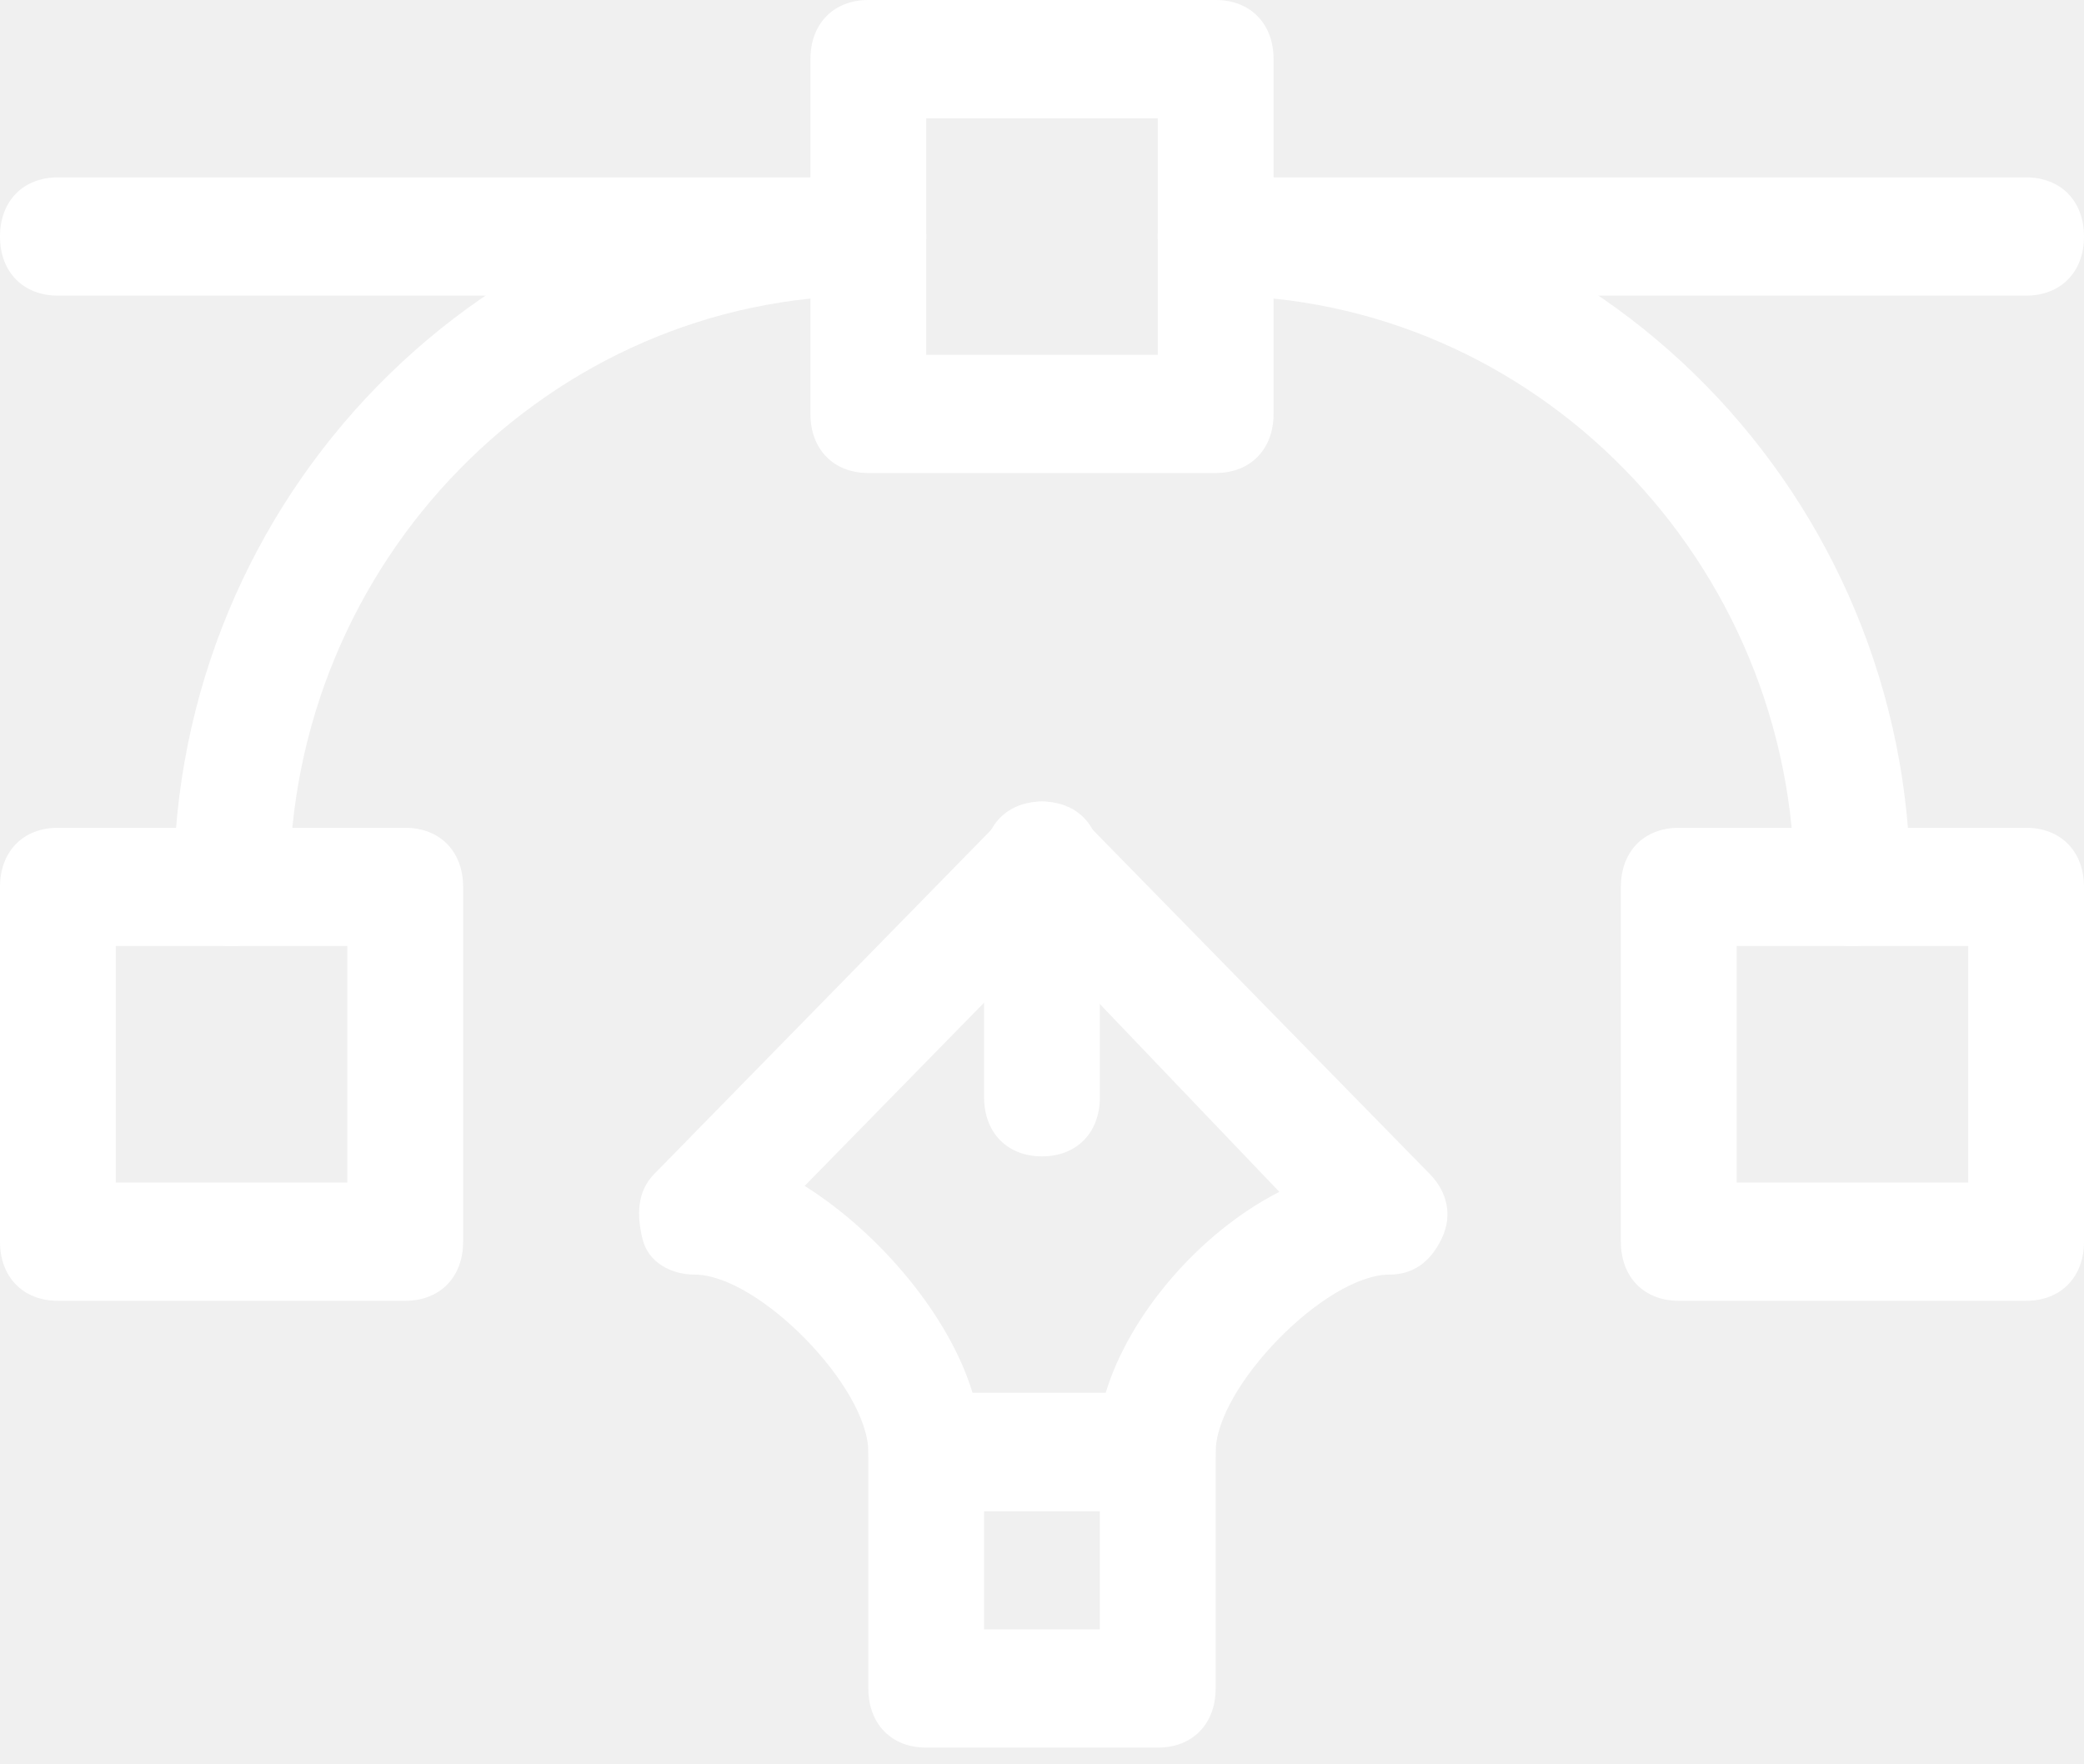
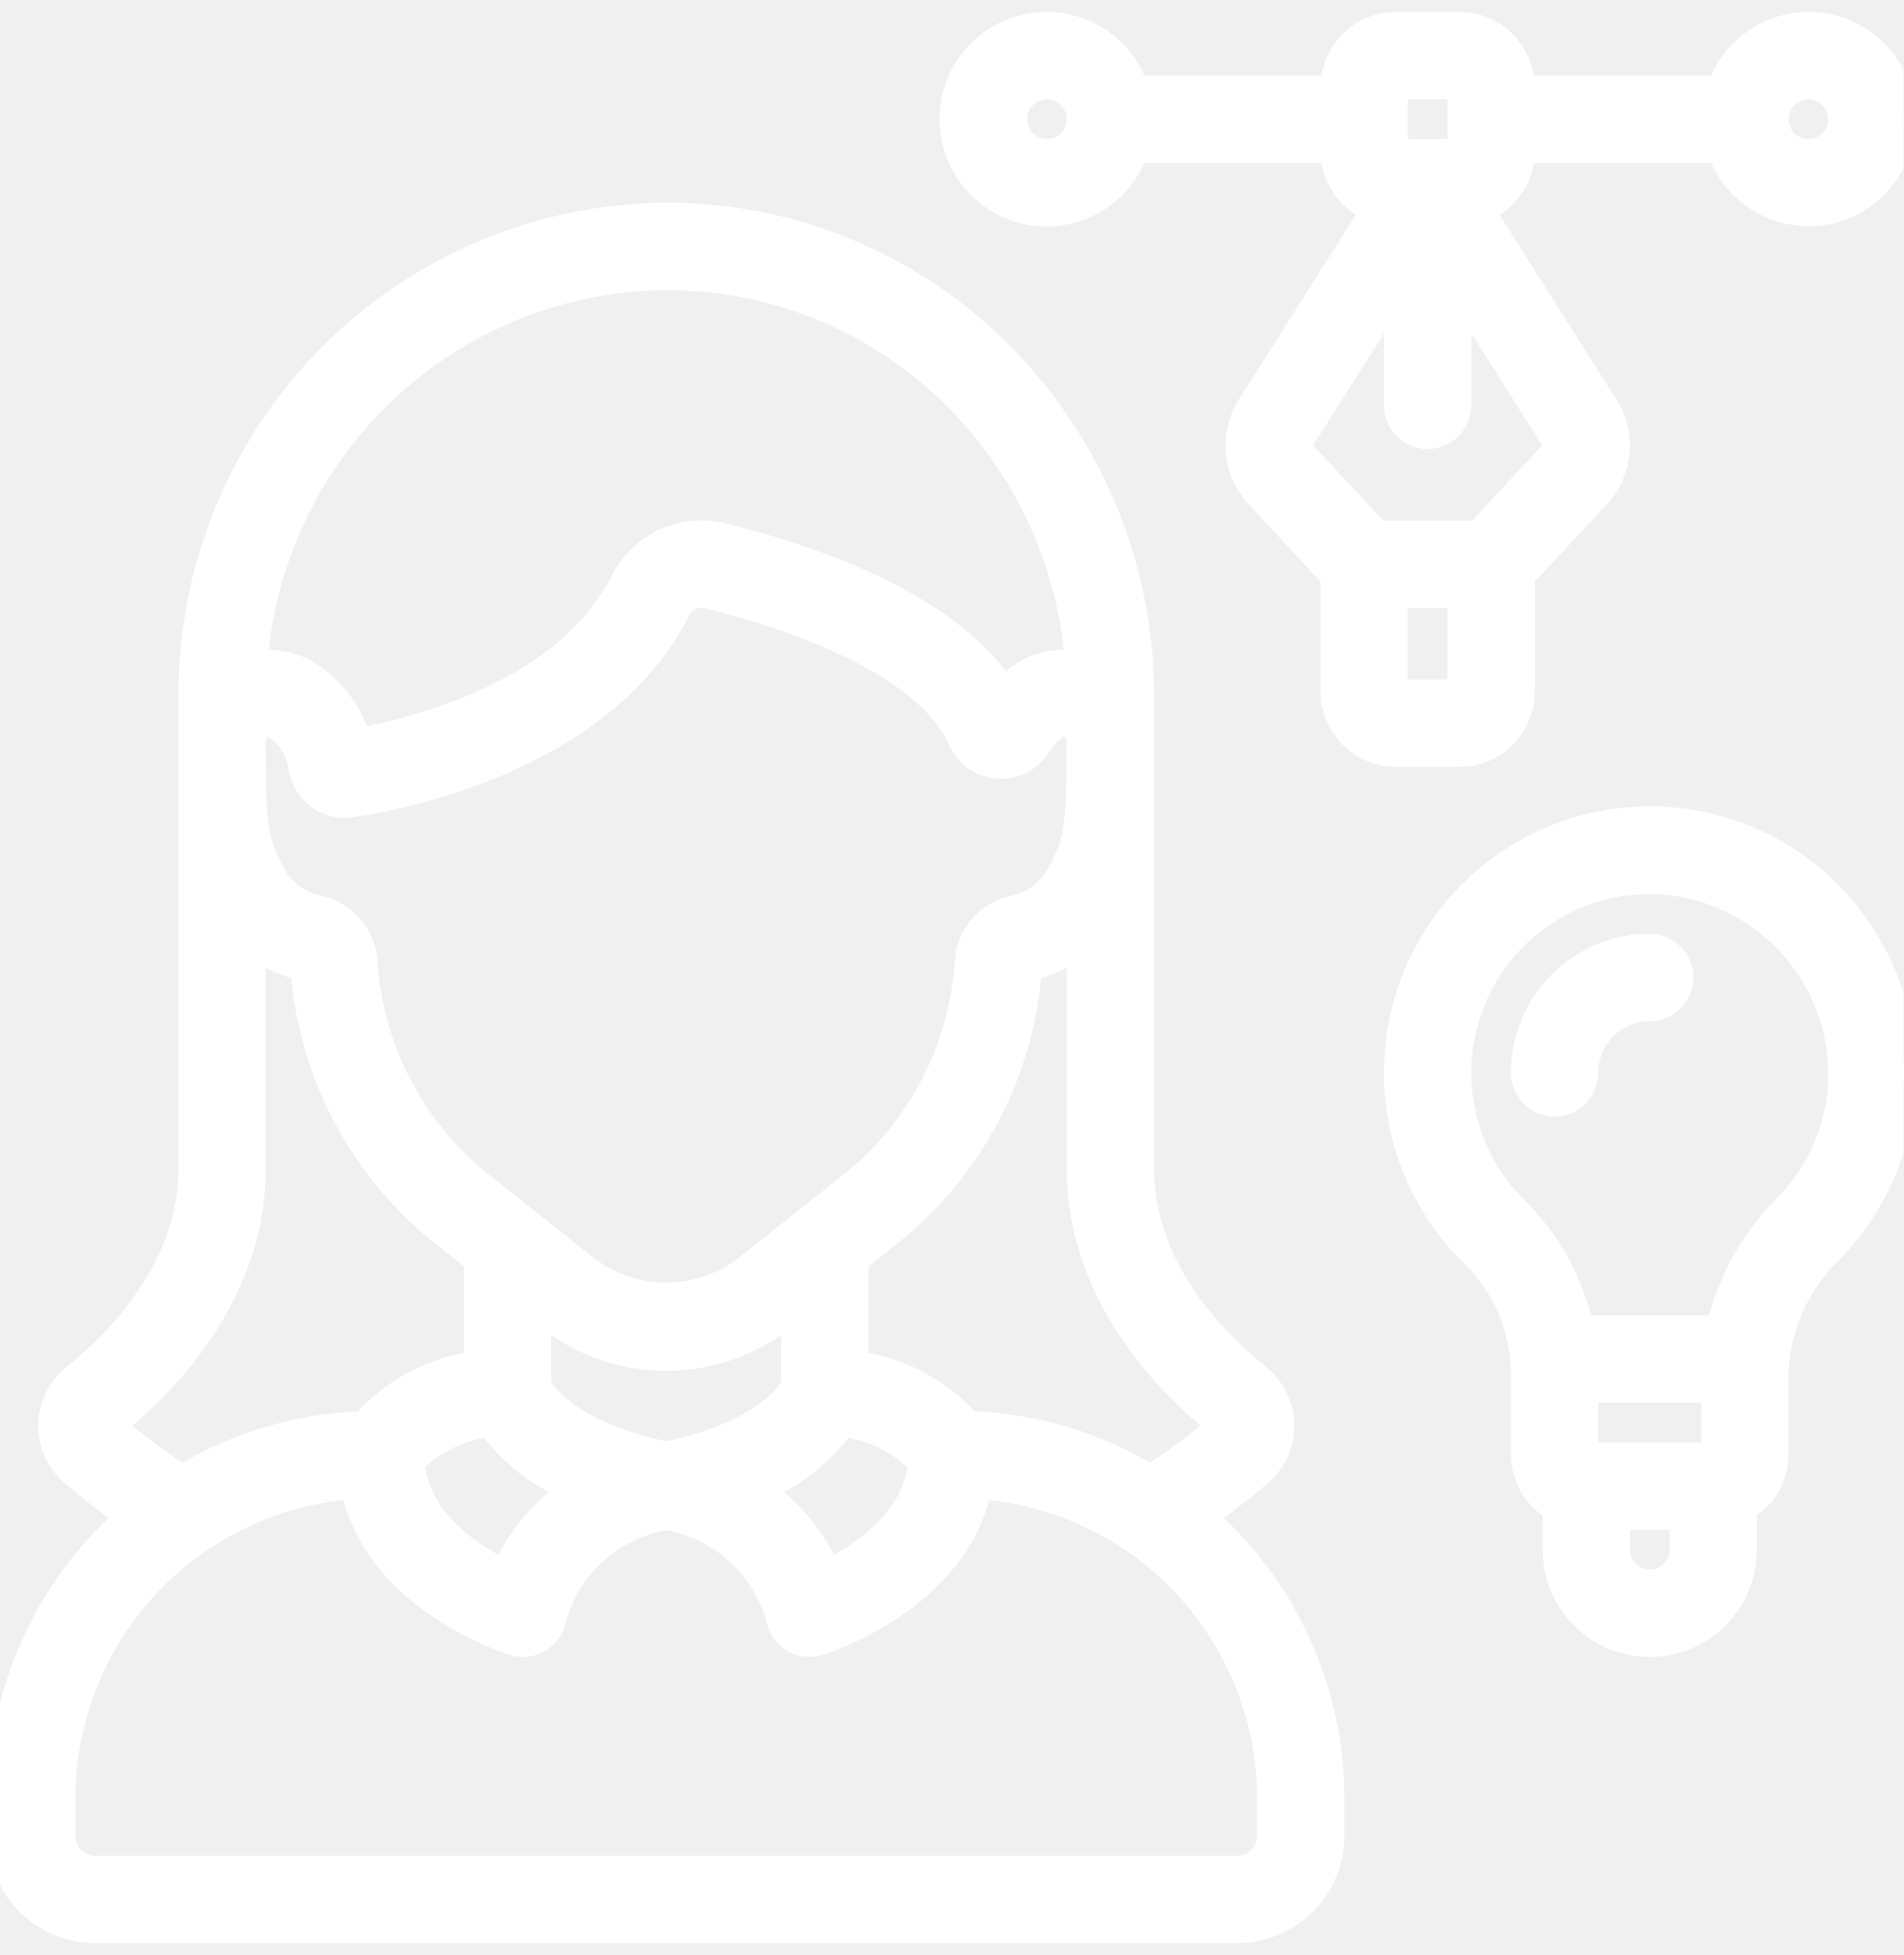
- <svg xmlns="http://www.w3.org/2000/svg" width="52" height="44" viewBox="0 0 52 44" fill="none">
-   <path d="M10.111 32.456H1.444C0.578 32.456 0 31.866 0 30.981V22.129C0 21.244 0.578 20.654 1.444 20.654H10.111C10.978 20.654 11.556 21.244 11.556 22.129V30.981C11.556 31.866 10.978 32.456 10.111 32.456ZM2.889 29.505H8.667V23.604H2.889V29.505Z" fill="white" />
-   <path d="M30.333 11.802H21.667C20.8 11.802 20.222 11.212 20.222 10.327V1.475C20.222 0.59 20.8 0 21.667 0H30.333C31.2 0 31.778 0.59 31.778 1.475V10.327C31.778 11.212 31.2 11.802 30.333 11.802ZM23.111 8.852H28.889V2.951H23.111V8.852Z" fill="white" />
-   <path d="M5.778 23.604C4.911 23.604 4.333 23.014 4.333 22.129C4.333 12.392 12.133 4.426 21.667 4.426C22.533 4.426 23.111 5.016 23.111 5.901C23.111 6.786 22.533 7.376 21.667 7.376C13.722 7.376 7.222 14.015 7.222 22.129C7.222 23.014 6.644 23.604 5.778 23.604Z" fill="white" />
-   <path d="M50.556 32.456H41.889C41.022 32.456 40.444 31.866 40.444 30.981V22.129C40.444 21.244 41.022 20.654 41.889 20.654H50.556C51.422 20.654 52 21.244 52 22.129V30.981C52 31.866 51.422 32.456 50.556 32.456ZM43.333 29.505H49.111V23.604H43.333V29.505Z" fill="white" />
-   <path d="M46.222 23.604C45.355 23.604 44.778 23.014 44.778 22.129C44.778 14.015 38.278 7.376 30.333 7.376C29.467 7.376 28.889 6.786 28.889 5.901C28.889 5.016 29.467 4.426 30.333 4.426C39.867 4.426 47.667 12.392 47.667 22.129C47.667 23.014 47.089 23.604 46.222 23.604Z" fill="white" />
-   <path d="M21.667 7.376H1.444C0.578 7.376 0 6.786 0 5.901C0 5.016 0.578 4.426 1.444 4.426H21.667C22.533 4.426 23.111 5.016 23.111 5.901C23.111 6.786 22.533 7.376 21.667 7.376Z" fill="white" />
-   <path d="M50.556 7.376H30.333C29.467 7.376 28.889 6.786 28.889 5.901C28.889 5.016 29.467 4.426 30.333 4.426H50.556C51.422 4.426 52 5.016 52 5.901C52 6.786 51.422 7.376 50.556 7.376Z" fill="white" />
-   <path d="M28.889 37.703H23.111C22.244 37.703 21.667 37.113 21.667 36.228C21.667 34.605 18.922 31.802 17.333 31.802C16.756 31.802 16.178 31.507 16.033 30.917C15.889 30.327 15.889 29.737 16.322 29.294L24.989 20.443C25.567 19.852 26.433 19.852 27.011 20.443L35.678 29.294C36.111 29.737 36.255 30.327 35.967 30.917C35.678 31.507 35.244 31.802 34.667 31.802C33.078 31.802 30.333 34.605 30.333 36.228C30.333 37.113 29.756 37.703 28.889 37.703ZM24.267 34.753H27.589C28.167 32.835 29.9 30.77 31.922 29.737L26 23.541L20.078 29.589C21.956 30.77 23.689 32.835 24.267 34.753Z" fill="white" />
-   <path d="M28.889 43.604H23.111C22.244 43.604 21.667 43.014 21.667 42.129V36.228C21.667 35.343 22.244 34.753 23.111 34.753H28.889C29.756 34.753 30.333 35.343 30.333 36.228V42.129C30.333 43.014 29.756 43.604 28.889 43.604ZM24.555 40.654H27.444V37.703H24.555V40.654Z" fill="white" />
-   <path d="M26 28.852C25.133 28.852 24.555 28.262 24.555 27.376V21.475C24.555 20.59 25.133 20 26 20C26.867 20 27.444 20.59 27.444 21.475V27.376C27.444 28.262 26.867 28.852 26 28.852Z" fill="white" />
+ <svg xmlns="http://www.w3.org/2000/svg" width="260" height="267" viewBox="0 0 260 267" fill="none">
+   <g clip-path="url(#clip0_8_49)">
+     <path d="M13 263.744H169C172.448 263.744 175.754 262.372 178.192 259.929C180.63 257.487 182 254.174 182 250.72V245.627C181.997 238.339 180.439 231.137 177.433 224.501C174.426 217.865 170.04 211.949 164.567 207.149C167.496 205.112 170.2 202.972 172.194 201.244C173.15 200.409 173.911 199.374 174.422 198.212C174.934 197.049 175.184 195.788 175.154 194.518C175.124 193.247 174.816 191.999 174.25 190.862C173.684 189.725 172.876 188.726 171.882 187.938C165.967 183.184 156 173.177 156 159.549V95.165C156.052 77.723 149.213 60.97 136.977 48.564C130.976 42.452 123.819 37.601 115.925 34.294C108.03 30.987 99.557 29.291 91 29.305C73.668 29.42 57.09 36.419 44.904 48.766C32.718 61.114 25.919 77.801 26 95.165V159.549C26 173.177 16.033 183.184 10.175 187.899C9.167 188.683 8.346 189.682 7.77 190.822C7.195 191.963 6.879 193.218 6.846 194.496C6.813 195.774 7.063 197.043 7.579 198.212C8.094 199.381 8.863 200.421 9.828 201.257C12.262 203.349 14.8 205.315 17.433 207.149C11.96 211.949 7.574 217.865 4.567 224.501C1.561 231.137 0.004 238.339 0 245.627V250.72C0 254.174 1.37 257.487 3.808 259.929C6.246 262.372 9.552 263.744 13 263.744ZM166.521 194.676C163.562 197.238 160.414 199.573 157.105 201.661C149.635 197.14 141.128 194.622 132.405 194.35C128.406 189.868 122.945 186.96 117 186.145V172.161L122.122 168.097C127.476 163.707 131.882 158.271 135.072 152.12C138.262 145.969 140.169 139.232 140.677 132.319C143.075 131.735 145.336 130.688 147.333 129.237V159.549C147.333 176.81 159.324 188.993 166.521 194.676ZM91 198.513C77.623 195.631 74.256 190.334 73.667 189.188V179.051L74.802 179.949C79.409 183.605 85.114 185.595 90.991 185.595C96.869 185.595 102.574 183.605 107.181 179.949L108.333 179.042V189.131C107.627 190.512 104.139 195.683 91 198.513ZM35.728 99.267C36.005 99.106 36.318 99.019 36.638 99.016C36.955 99.017 37.265 99.106 37.535 99.272C38.495 99.9 39.307 100.731 39.914 101.705C40.521 102.68 40.909 103.776 41.05 104.916C41.311 106.519 42.197 107.954 43.511 108.905C44.826 109.856 46.464 110.247 48.065 109.991C56.017 108.788 82.732 103.283 92.811 83.074C93.199 82.418 93.79 81.909 94.495 81.623C95.199 81.338 95.978 81.292 96.711 81.494C105.378 83.621 126.083 89.777 131.075 101.03C131.539 102.077 132.284 102.974 133.226 103.623C134.168 104.272 135.271 104.648 136.413 104.707C137.541 104.773 138.665 104.524 139.66 103.987C140.654 103.45 141.481 102.648 142.047 101.668C142.611 100.672 143.427 99.843 144.413 99.263C144.685 99.097 144.997 99.009 145.316 99.009C145.635 99.009 145.948 99.097 146.22 99.263C146.552 99.456 146.826 99.734 147.012 100.07C147.199 100.405 147.292 100.785 147.281 101.169C147.281 112.062 147.281 114.992 144.135 120.107C143.468 121.104 142.607 121.958 141.604 122.617C140.602 123.276 139.478 123.728 138.298 123.944C136.589 124.337 135.053 125.276 133.921 126.618C132.79 127.961 132.124 129.636 132.024 131.39C131.653 137.156 130.105 142.784 127.475 147.927C124.846 153.069 121.19 157.616 116.736 161.285L101.794 173.151C98.688 175.517 94.894 176.798 90.991 176.798C87.089 176.798 83.295 175.517 80.188 173.151L65.251 161.285C60.792 157.619 57.132 153.075 54.496 147.934C51.86 142.794 50.306 137.166 49.929 131.399C49.832 129.641 49.166 127.964 48.032 126.62C46.898 125.275 45.358 124.338 43.645 123.949C42.467 123.733 41.344 123.282 40.343 122.624C39.342 121.965 38.483 121.112 37.817 120.115C34.667 114.997 34.667 112.066 34.667 101.173C34.656 100.789 34.749 100.41 34.936 100.074C35.122 99.739 35.396 99.46 35.728 99.267ZM66.863 194.641C69.705 198.57 73.591 201.622 78.078 203.45C73.999 206.195 70.791 210.056 68.835 214.572C64.203 212.306 57.009 207.565 56.381 199.738C59.194 196.892 62.892 195.094 66.863 194.641ZM115.137 194.641C119.106 195.098 122.802 196.894 125.619 199.733C124.986 207.509 117.789 212.276 113.156 214.555C111.2 210.046 107.995 206.192 103.922 203.45C108.409 201.622 112.295 198.57 115.137 194.641ZM91 37.988C98.409 37.977 105.747 39.447 112.583 42.31C119.419 45.173 125.617 49.373 130.815 54.663C140.316 64.319 146.091 77.038 147.112 90.559C144.69 90.108 142.186 90.544 140.058 91.787C138.985 92.418 137.993 93.179 137.107 94.053C129.133 82.106 110.067 75.845 98.8 73.08C96.154 72.406 93.359 72.647 90.867 73.761C88.374 74.876 86.329 76.8 85.063 79.223C77.601 94.188 57.763 99.428 49.023 101.039C47.912 97.168 45.379 93.862 41.934 91.787C39.811 90.554 37.319 90.118 34.905 90.559C35.96 76.34 42.315 63.04 52.708 53.301C63.1 43.561 76.77 38.095 91 37.988ZM15.535 194.715C22.676 188.993 34.667 176.81 34.667 159.549V129.25C36.659 130.696 38.914 131.739 41.305 132.319C41.815 139.232 43.723 145.969 46.914 152.12C50.105 158.27 54.511 163.707 59.865 168.097L65 172.169V186.145C59.055 186.964 53.596 189.878 49.599 194.363C40.876 194.635 32.37 197.153 24.899 201.674C21.607 199.594 18.477 197.268 15.535 194.715ZM8.667 245.627C8.689 234.859 12.77 224.497 20.094 216.616C27.417 208.734 37.442 203.915 48.161 203.124C51.246 218.428 69.333 224.219 70.174 224.48C70.587 224.605 71.016 224.669 71.448 224.671C72.415 224.671 73.355 224.348 74.118 223.751C74.88 223.155 75.422 222.32 75.656 221.38C76.567 217.796 78.505 214.558 81.232 212.065C83.959 209.573 87.355 207.934 91 207.353C94.641 207.943 98.032 209.584 100.757 212.076C103.481 214.567 105.422 217.801 106.34 221.38C106.574 222.32 107.116 223.155 107.878 223.751C108.641 224.348 109.58 224.671 110.548 224.671C110.979 224.669 111.409 224.605 111.822 224.48C112.662 224.219 130.75 218.428 133.835 203.12C144.557 203.906 154.586 208.724 161.911 216.607C169.236 224.49 173.316 234.856 173.333 245.627V250.72C173.333 251.871 172.877 252.975 172.064 253.789C171.251 254.604 170.149 255.061 169 255.061H13C11.851 255.061 10.748 254.604 9.936 253.789C9.123 252.975 8.667 251.871 8.667 250.72V245.627Z" fill="white" />
+     <path fill-rule="evenodd" clip-rule="evenodd" d="M90.997 27.677C99.77 27.663 108.458 29.401 116.552 32.792C124.645 36.182 131.982 41.155 138.134 47.421C150.671 60.133 157.678 77.299 157.625 95.17V159.549C157.625 172.383 167.05 181.966 172.895 186.665C174.074 187.602 175.033 188.787 175.704 190.136C176.376 191.487 176.743 192.97 176.779 194.479C176.814 195.989 176.517 197.487 175.909 198.868C175.301 200.25 174.397 201.48 173.261 202.472L173.257 202.475C171.606 203.907 169.485 205.609 167.153 207.306C172.097 211.995 176.093 217.605 178.913 223.828C182.015 230.675 183.621 238.107 183.625 245.626V250.72C183.625 254.606 182.084 258.332 179.341 261.08C176.599 263.828 172.879 265.372 169 265.372H13C9.121 265.372 5.401 263.828 2.659 261.08C-0.084 258.332 -1.625 254.606 -1.625 250.72V245.627C-1.621 238.108 -0.015 230.675 3.087 223.828C5.907 217.604 9.903 211.994 14.848 207.305C12.759 205.783 10.731 204.178 8.77 202.493L8.766 202.489C7.618 201.496 6.705 200.26 6.092 198.87C5.479 197.481 5.182 195.972 5.221 194.453C5.261 192.935 5.636 191.444 6.32 190.088C7.002 188.736 7.974 187.553 9.166 186.622C14.955 181.961 24.375 172.38 24.375 159.549V95.168C24.293 77.374 31.261 60.275 43.749 47.622C56.238 34.968 73.227 27.794 90.989 27.677L90.997 27.677ZM91.007 30.933C74.107 31.046 57.942 37.871 46.06 49.911C34.176 61.952 27.546 78.224 27.625 95.157L27.625 95.165L27.625 159.549C27.625 173.967 17.121 184.396 11.192 189.168L11.172 189.184C10.354 189.821 9.688 190.631 9.221 191.557C8.753 192.483 8.497 193.501 8.47 194.538C8.443 195.575 8.646 196.605 9.065 197.554C9.483 198.502 10.106 199.346 10.888 200.023C13.28 202.078 15.774 204.01 18.36 205.812L20.068 207.001L18.503 208.374C13.204 213.021 8.958 218.749 6.047 225.174C3.136 231.598 1.629 238.572 1.625 245.627V245.627V250.72C1.625 253.742 2.823 256.641 4.957 258.778C7.09 260.915 9.983 262.116 13 262.116H169C172.017 262.116 174.91 260.915 177.043 258.778C179.177 256.641 180.375 253.742 180.375 250.72V245.628C180.372 238.572 178.864 231.598 175.953 225.174C173.042 218.749 168.795 213.021 163.497 208.374L161.93 207L163.641 205.811C166.52 203.809 169.178 201.705 171.129 200.014C171.904 199.337 172.521 198.497 172.935 197.555C173.351 196.611 173.554 195.587 173.529 194.556C173.505 193.525 173.255 192.511 172.796 191.588C172.336 190.665 171.68 189.854 170.873 189.214L170.865 189.208C164.88 184.397 154.375 173.967 154.375 159.549V95.165L154.375 95.16C154.426 78.149 147.755 61.808 135.821 49.708L135.818 49.705C129.969 43.748 122.993 39.019 115.298 35.796C107.604 32.573 99.346 30.92 91.007 30.933ZM111.956 43.812C105.321 41.033 98.199 39.606 91.007 39.616C77.187 39.721 63.911 45.03 53.818 54.489C44.191 63.511 38.131 75.678 36.701 88.763C38.812 88.754 40.901 89.305 42.749 90.379L42.771 90.392C46.14 92.421 48.718 95.517 50.111 99.17C54.434 98.29 60.699 96.634 66.815 93.673C73.634 90.372 80.103 85.528 83.61 78.495L83.624 78.468C85.059 75.72 87.378 73.539 90.204 72.275C93.029 71.011 96.195 70.739 99.193 71.5C104.884 72.897 112.579 75.185 119.884 78.652C126.574 81.828 133.09 86.064 137.381 91.648C137.97 91.186 138.589 90.763 139.235 90.383L139.239 90.381C141.093 89.298 143.193 88.744 145.313 88.758C143.942 76.342 138.437 64.728 129.658 55.806C124.612 50.67 118.593 46.592 111.956 43.812ZM90.998 36.36C98.623 36.349 106.174 37.861 113.21 40.808C120.245 43.754 126.623 48.076 131.972 53.52C141.744 63.45 147.683 76.531 148.733 90.436L148.892 92.545L146.816 92.159C144.776 91.78 142.669 92.147 140.876 93.194C139.92 93.756 139.037 94.435 138.246 95.214L136.847 96.594L135.756 94.958C132.009 89.344 125.559 84.949 118.493 81.595C111.457 78.255 103.989 76.03 98.413 74.661L98.4 74.658C96.109 74.075 93.688 74.282 91.529 75.248C89.375 76.211 87.607 77.873 86.51 79.965C82.553 87.889 75.377 93.144 68.23 96.605C61.064 100.074 53.764 101.821 49.317 102.64L47.868 102.907L47.461 101.489C46.465 98.017 44.195 95.053 41.108 93.189C39.321 92.155 37.226 91.79 35.196 92.16L33.129 92.537L33.285 90.438C34.37 75.812 40.907 62.13 51.598 52.112C62.288 42.093 76.35 36.47 90.988 36.36L90.998 36.36ZM96.282 83.064C95.892 82.957 95.478 82.981 95.104 83.133C94.745 83.278 94.441 83.534 94.235 83.862C88.956 94.399 79.401 101.019 70.311 105.143C61.195 109.279 52.371 110.986 48.314 111.6C46.29 111.921 44.222 111.427 42.56 110.225C40.897 109.021 39.777 107.207 39.446 105.179L39.441 105.147L39.437 105.116C39.325 104.211 39.017 103.341 38.535 102.567C38.06 101.803 37.426 101.151 36.677 100.655C36.666 100.649 36.653 100.646 36.641 100.644C36.608 100.647 36.576 100.657 36.547 100.674L36.542 100.677C36.463 100.722 36.399 100.788 36.355 100.867C36.31 100.947 36.288 101.036 36.291 101.127L36.292 101.15V101.173C36.292 106.672 36.296 109.987 36.669 112.577C37.025 115.047 37.717 116.846 39.184 119.234C39.727 120.04 40.424 120.729 41.235 121.263C42.055 121.802 42.974 122.171 43.938 122.347L43.971 122.353L44.005 122.361C46.062 122.828 47.912 123.954 49.273 125.569C50.633 127.181 51.433 129.193 51.551 131.3C51.914 136.842 53.408 142.25 55.941 147.19C58.473 152.129 61.989 156.495 66.271 160.018L81.185 171.864C84.006 174.009 87.45 175.17 90.991 175.17C94.533 175.17 97.977 174.009 100.798 171.864L115.715 160.019C119.993 156.492 123.503 152.124 126.029 147.184C128.557 142.242 130.045 136.832 130.402 131.29C130.523 129.186 131.322 127.179 132.68 125.568C134.038 123.956 135.882 122.829 137.935 122.358L137.97 122.35L138.005 122.343C138.971 122.166 139.892 121.796 140.713 121.256C141.526 120.722 142.224 120.031 142.769 119.225C144.233 116.84 144.924 115.042 145.28 112.573C145.652 109.983 145.656 106.668 145.656 101.169V101.146L145.657 101.123C145.66 101.032 145.638 100.942 145.593 100.863C145.549 100.784 145.485 100.718 145.406 100.673L145.372 100.653C145.355 100.643 145.336 100.637 145.316 100.637C145.296 100.637 145.277 100.642 145.26 100.653L145.235 100.668C144.495 101.102 143.883 101.724 143.46 102.471L143.453 102.484C142.736 103.725 141.689 104.741 140.43 105.42C139.172 106.099 137.75 106.415 136.324 106.333C134.884 106.257 133.494 105.783 132.306 104.965C131.116 104.146 130.176 103.013 129.59 101.692C127.352 96.647 121.423 92.506 114.585 89.316C107.84 86.168 100.613 84.127 96.325 83.075L96.282 83.064ZM97.118 79.917C96.048 79.629 94.913 79.698 93.885 80.114C92.85 80.533 91.982 81.282 91.413 82.245L91.383 82.294L91.358 82.346C86.551 91.984 77.728 98.203 68.97 102.177C60.225 106.144 51.721 107.792 47.823 108.381L47.81 108.383C46.633 108.571 45.429 108.284 44.463 107.585C43.504 106.891 42.856 105.848 42.658 104.68C42.484 103.318 42.019 102.009 41.293 100.844C40.561 99.668 39.582 98.666 38.424 97.909L38.404 97.896L38.385 97.884C37.862 97.563 37.261 97.391 36.647 97.388L36.621 97.388C36.02 97.394 35.431 97.557 34.912 97.86C34.328 98.199 33.846 98.69 33.517 99.281C33.191 99.865 33.027 100.525 33.042 101.193V101.329C33.042 106.637 33.042 110.192 33.452 113.042C33.883 116.031 34.761 118.252 36.434 120.97L36.45 120.996L36.467 121.021C37.254 122.199 38.269 123.207 39.452 123.985C40.624 124.756 41.938 125.286 43.316 125.543C44.673 125.858 45.892 126.604 46.791 127.67C47.697 128.744 48.229 130.085 48.306 131.489L48.307 131.505C48.699 137.494 50.313 143.339 53.05 148.678C55.788 154.017 59.589 158.736 64.221 162.544L79.179 174.426L79.205 174.447C82.594 177.028 86.734 178.426 90.991 178.426C95.249 178.426 99.389 177.028 102.778 174.447L117.745 162.561L117.768 162.543C122.394 158.732 126.19 154.01 128.921 148.669C131.653 143.328 133.26 137.483 133.645 131.495L133.646 131.483C133.726 130.081 134.258 128.742 135.163 127.669C136.06 126.604 137.276 125.857 138.63 125.539C140.009 125.28 141.323 124.75 142.496 123.978C143.68 123.2 144.696 122.192 145.485 121.013L145.502 120.987L145.519 120.961C147.189 118.245 148.067 116.025 148.496 113.037C148.906 110.188 148.906 106.632 148.906 101.325V101.189C148.921 100.521 148.757 99.86 148.431 99.276C148.105 98.69 147.628 98.202 147.05 97.863C146.526 97.548 145.927 97.381 145.316 97.381C144.704 97.381 144.103 97.548 143.579 97.865C142.354 98.588 141.34 99.62 140.637 100.858C140.222 101.574 139.617 102.161 138.889 102.554C138.159 102.947 137.335 103.13 136.507 103.082L136.498 103.082C135.656 103.037 134.842 102.761 134.147 102.282C133.452 101.803 132.902 101.141 132.559 100.369C129.805 94.16 122.885 89.596 115.957 86.364C108.946 83.093 101.499 80.993 97.118 79.917ZM148.958 126.045V159.549C148.958 176.038 160.438 187.799 167.527 193.397L169.073 194.618L167.584 195.907C164.563 198.523 161.349 200.907 157.971 203.039L157.123 203.574L156.265 203.054C149.033 198.678 140.799 196.24 132.354 195.977L131.658 195.955L131.194 195.435C127.452 191.242 122.342 188.52 116.78 187.758L115.375 187.565V171.373L121.103 166.829C126.282 162.58 130.544 157.32 133.63 151.369C136.718 145.414 138.565 138.892 139.057 132.2L139.144 131.017L140.293 130.737C142.486 130.203 144.553 129.246 146.379 127.919L148.958 126.045ZM33.042 126.059L35.62 127.931C37.441 129.254 39.502 130.207 41.688 130.737L42.839 131.016L42.926 132.199C43.419 138.892 45.267 145.414 48.356 151.369C51.443 157.32 55.705 162.58 60.884 166.829L66.625 171.382V187.564L65.222 187.757C59.659 188.524 54.551 191.25 50.812 195.447L50.347 195.968L49.65 195.99C41.206 196.253 32.971 198.691 25.74 203.067L24.881 203.587L24.032 203.051C20.671 200.927 17.475 198.552 14.471 195.945L12.995 194.665L14.52 193.443C21.562 187.801 33.042 176.038 33.042 159.549V126.059ZM142.201 133.589C141.558 140.318 139.629 146.865 136.514 152.871C133.222 159.217 128.676 164.827 123.151 169.357L123.131 169.374L118.625 172.948V184.762C124.176 185.826 129.26 188.618 133.144 192.749C141.567 193.122 149.775 195.525 157.072 199.75C159.465 198.196 161.77 196.509 163.974 194.696C156.582 188.464 145.708 176.369 145.708 159.549V132.152C144.587 132.737 143.413 133.218 142.201 133.589ZM36.292 132.163V159.549C36.292 176.374 25.41 188.471 18.071 194.729C20.262 196.534 22.553 198.215 24.933 199.763C32.23 195.538 40.437 193.135 48.86 192.762C52.741 188.627 57.823 185.831 63.375 184.763V172.957L58.836 169.357C53.311 164.827 48.764 159.217 45.472 152.87C42.357 146.865 40.426 140.319 39.782 133.59C38.576 133.222 37.408 132.744 36.292 132.163ZM72.042 175.689L75.809 178.672C80.129 182.1 85.48 183.967 90.991 183.967C96.502 183.967 101.852 182.101 106.172 178.673L106.177 178.669L109.958 175.692V189.524L109.779 189.874C108.803 191.782 104.846 197.196 91.342 200.105L91 200.179L90.658 200.105C76.902 197.141 73.076 191.593 72.222 189.934L72.042 189.583V175.689ZM106.708 182.323C102.098 185.506 96.619 187.223 90.991 187.223C85.371 187.223 79.898 185.51 75.292 182.335V188.754C76.105 190.041 79.565 194.314 91 196.847C102.383 194.326 105.856 190.075 106.708 188.703V182.323ZM114.378 192.915L115.322 193.023C119.658 193.523 123.695 195.485 126.772 198.586L127.299 199.118L127.239 199.866C126.882 204.255 124.671 207.732 122.033 210.36C119.404 212.98 116.275 214.834 113.873 216.016L112.345 216.768L111.666 215.204C109.833 210.98 106.831 207.37 103.016 204.801L100.48 203.094L103.31 201.941C107.516 200.229 111.157 197.368 113.821 193.686L114.378 192.915ZM67.622 192.916L68.179 193.686C70.843 197.368 74.484 200.229 78.69 201.941L81.52 203.094L78.984 204.801C75.163 207.373 72.158 210.989 70.326 215.22L69.649 216.783L68.122 216.035C65.719 214.86 62.59 213.015 59.961 210.395C57.322 207.766 55.115 204.282 54.761 199.868L54.701 199.123L55.226 198.592C58.3 195.483 62.34 193.519 66.679 193.023L67.622 192.916ZM58.085 200.354C58.53 203.432 60.147 205.988 62.252 208.086C64.057 209.885 66.176 211.298 68.086 212.35C69.769 209.054 72.101 206.138 74.937 203.775C71.526 201.962 68.527 199.448 66.142 196.388C63.134 196.908 60.336 198.285 58.085 200.354ZM115.857 196.389C113.472 199.448 110.474 201.963 107.063 203.775C109.892 206.133 112.22 209.043 113.902 212.33C115.813 211.272 117.934 209.852 119.742 208.051C121.849 205.951 123.466 203.402 123.914 200.35C121.66 198.286 118.864 196.912 115.857 196.389ZM132.526 201.391L133.954 201.496C145.084 202.312 155.495 207.314 163.1 215.498C170.705 223.682 174.94 234.443 174.958 245.624V250.72C174.958 252.303 174.331 253.821 173.213 254.941C172.096 256.06 170.58 256.689 169 256.689H13C11.42 256.689 9.904 256.06 8.787 254.941C7.669 253.821 7.042 252.303 7.042 250.72V245.627L7.042 245.624C7.065 234.445 11.302 223.688 18.904 215.506C26.507 207.324 36.914 202.322 48.041 201.5L49.47 201.395L49.754 202.802C51.177 209.862 56.08 214.818 60.919 218.094C65.722 221.346 70.265 222.803 70.649 222.923C70.909 223.001 71.179 223.041 71.45 223.043C72.055 223.043 72.641 222.841 73.118 222.468C73.594 222.095 73.933 221.574 74.079 220.986L74.081 220.978C75.07 217.086 77.176 213.57 80.137 210.863C83.098 208.156 86.786 206.376 90.744 205.745L91.002 205.704L91.26 205.745C95.213 206.386 98.894 208.168 101.852 210.873C104.81 213.578 106.917 217.089 107.914 220.975L107.917 220.986C108.063 221.574 108.401 222.095 108.878 222.468C109.354 222.841 109.941 223.043 110.545 223.043C110.817 223.041 111.087 223.001 111.347 222.923C111.73 222.803 116.273 221.346 121.077 218.094C125.915 214.817 130.819 209.86 132.242 202.797L132.526 201.391ZM135.094 204.868C133.1 212.338 127.778 217.486 122.896 220.791C117.698 224.312 112.797 225.882 112.302 226.035L112.292 226.038C111.728 226.209 111.142 226.297 110.553 226.299L110.549 226.299C109.219 226.3 107.927 225.855 106.878 225.035C105.831 224.216 105.087 223.07 104.765 221.78C103.924 218.509 102.151 215.555 99.661 213.278C97.234 211.059 94.23 209.578 90.998 209.004C87.764 209.57 84.755 211.048 82.328 213.268C79.836 215.545 78.065 218.504 77.231 221.778C76.909 223.069 76.165 224.216 75.118 225.035C74.069 225.855 72.777 226.3 71.447 226.299L71.443 226.299C70.853 226.297 70.267 226.209 69.703 226.038L69.694 226.035C69.199 225.882 64.298 224.312 59.099 220.792C54.218 217.487 48.896 212.34 46.902 204.873C37.113 205.929 28.012 210.483 21.283 217.725C14.239 225.305 10.314 235.272 10.292 245.628V250.72C10.292 251.439 10.577 252.129 11.085 252.638C11.593 253.147 12.282 253.433 13 253.433H169C169.718 253.433 170.407 253.147 170.915 252.638C171.423 252.129 171.708 251.439 171.708 250.72V245.63C171.692 235.27 167.767 225.299 160.721 217.716C153.99 210.473 144.886 205.92 135.094 204.868Z" fill="white" />
+     <path d="M247 3.256C244.321 3.267 241.71 4.107 239.526 5.662C237.342 7.216 235.69 9.408 234.797 11.939H208C208 9.636 207.087 7.428 205.461 5.799C203.836 4.171 201.632 3.256 199.333 3.256H190.667C188.368 3.256 186.164 4.171 184.538 5.799C182.913 7.428 182 9.636 182 11.939H155.203C154.18 9.042 152.169 6.601 149.524 5.046C146.879 3.492 143.77 2.924 140.748 3.444C137.725 3.963 134.983 5.536 133.007 7.885C131.03 10.235 129.946 13.208 129.946 16.28C129.946 19.353 131.03 22.326 133.007 24.675C134.983 27.024 137.725 28.598 140.748 29.117C143.77 29.637 146.879 29.069 149.524 27.515C152.169 25.96 154.18 23.518 155.203 20.622H182C182.004 22.365 182.532 24.067 183.515 25.506C184.498 26.945 185.891 28.054 187.512 28.688L170.534 55.514C169.395 57.358 168.876 59.518 169.053 61.678C169.23 63.839 170.094 65.886 171.518 67.518L182 78.797V94.427C182 96.73 182.913 98.938 184.538 100.567C186.164 102.195 188.368 103.11 190.667 103.11H199.333C201.632 103.11 203.836 102.195 205.461 100.567C207.087 98.938 208 96.73 208 94.427V78.797L218.552 67.462C219.952 65.832 220.796 63.796 220.96 61.651C221.125 59.507 220.601 57.366 219.466 55.54L202.488 28.71C204.112 28.074 205.507 26.962 206.491 25.519C207.474 24.076 208 22.369 208 20.622H234.797C235.596 22.867 236.994 24.849 238.841 26.352C240.688 27.855 242.911 28.82 245.269 29.142C247.626 29.464 250.026 29.131 252.207 28.179C254.388 27.227 256.266 25.693 257.635 23.744C259.005 21.795 259.813 19.506 259.972 17.128C260.131 14.75 259.635 12.374 258.537 10.259C257.44 8.144 255.783 6.373 253.748 5.138C251.713 3.903 249.379 3.252 247 3.256ZM143 20.622C142.143 20.622 141.305 20.367 140.592 19.89C139.88 19.413 139.324 18.735 138.996 17.942C138.668 17.148 138.583 16.276 138.75 15.433C138.917 14.591 139.33 13.818 139.936 13.21C140.542 12.603 141.314 12.19 142.154 12.022C142.995 11.855 143.866 11.941 144.658 12.269C145.45 12.598 146.127 13.155 146.603 13.868C147.079 14.582 147.333 15.422 147.333 16.28C147.333 17.432 146.877 18.536 146.064 19.35C145.251 20.165 144.149 20.622 143 20.622ZM190.667 11.939H199.333V20.622H190.667V11.939ZM190.667 94.427V81.402H199.333V94.427H190.667ZM212.143 61.592L201.782 72.719H188.218L177.931 61.67C177.773 61.454 177.682 61.196 177.668 60.929C177.655 60.661 177.719 60.395 177.853 60.164L190.667 39.915V55.354C190.667 56.505 191.123 57.609 191.936 58.423C192.748 59.238 193.851 59.695 195 59.695C196.149 59.695 197.251 59.238 198.064 58.423C198.877 57.609 199.333 56.505 199.333 55.354V39.915L212.151 60.168C212.279 60.384 212.345 60.631 212.344 60.882C212.342 61.132 212.273 61.378 212.143 61.592ZM247 20.622C246.143 20.622 245.305 20.367 244.592 19.89C243.88 19.413 243.324 18.735 242.996 17.942C242.668 17.148 242.583 16.276 242.75 15.433C242.917 14.591 243.33 13.818 243.936 13.21C244.542 12.603 245.314 12.19 246.154 12.022C246.995 11.855 247.866 11.941 248.658 12.269C249.45 12.598 250.127 13.155 250.603 13.868C251.079 14.582 251.333 15.422 251.333 16.28C251.333 17.432 250.877 18.536 250.064 19.35C249.251 20.165 248.149 20.622 247 20.622Z" fill="white" />
+     <path fill-rule="evenodd" clip-rule="evenodd" d="M140.473 1.839C143.873 1.254 147.37 1.893 150.346 3.642C152.985 5.193 155.064 7.529 156.302 10.311H180.504C180.844 8.179 181.846 6.194 183.389 4.648C185.319 2.714 187.937 1.628 190.667 1.628H199.333C202.063 1.628 204.68 2.714 206.611 4.648C208.153 6.194 209.156 8.179 209.496 10.311H233.697C234.761 7.923 236.446 5.856 238.585 4.334C241.043 2.586 243.979 1.64 246.993 1.628L246.997 1.628C249.674 1.623 252.301 2.356 254.59 3.745C256.88 5.135 258.744 7.128 259.979 9.508C261.214 11.887 261.773 14.561 261.594 17.237C261.415 19.913 260.505 22.488 258.964 24.681C257.423 26.874 255.31 28.6 252.856 29.672C250.402 30.743 247.701 31.118 245.049 30.755C242.397 30.392 239.895 29.306 237.817 27.616C236.041 26.171 234.633 24.331 233.7 22.25H209.496C209.257 23.745 208.692 25.176 207.833 26.437C207.033 27.61 206.004 28.599 204.816 29.349L220.845 54.679C222.163 56.799 222.771 59.286 222.58 61.776C222.389 64.266 221.409 66.631 219.783 68.524L219.762 68.549L209.625 79.439V94.427C209.625 97.161 208.541 99.784 206.611 101.718C204.68 103.651 202.063 104.738 199.333 104.738H190.667C187.937 104.738 185.319 103.651 183.389 101.718C181.459 99.784 180.375 97.161 180.375 94.427V79.438L170.311 68.609L170.294 68.589C168.642 66.695 167.639 64.319 167.434 61.812C167.228 59.304 167.831 56.797 169.152 54.657L169.161 54.642L185.184 29.327C183.999 28.58 182.973 27.594 182.174 26.426C181.315 25.168 180.748 23.741 180.507 22.25H156.302C155.064 25.032 152.985 27.368 150.346 28.919C147.37 30.668 143.873 31.306 140.473 30.722C137.073 30.137 133.988 28.367 131.764 25.725C129.541 23.082 128.321 19.737 128.321 16.28C128.321 12.824 129.541 9.479 131.764 6.836C133.988 4.193 137.073 2.423 140.473 1.839ZM148.702 6.451C146.387 5.09 143.667 4.594 141.023 5.048C138.378 5.503 135.979 6.879 134.249 8.935C132.52 10.99 131.571 13.592 131.571 16.28C131.571 18.969 132.52 21.57 134.249 23.626C135.979 25.681 138.378 27.058 141.023 27.513C143.667 27.967 146.387 27.471 148.702 26.11C151.016 24.75 152.776 22.614 153.671 20.079L154.054 18.994H183.621L183.625 20.618C183.628 22.035 184.057 23.417 184.856 24.586C185.655 25.755 186.786 26.656 188.103 27.172L189.94 27.891L171.911 56.378C170.959 57.924 170.525 59.735 170.673 61.545C170.821 63.351 171.54 65.061 172.725 66.429L183.625 78.157V94.427C183.625 96.298 184.367 98.092 185.687 99.415C187.008 100.738 188.799 101.482 190.667 101.482H199.333C201.201 101.482 202.992 100.738 204.312 99.415C205.633 98.092 206.375 96.298 206.375 94.427V78.156L217.34 66.376C218.502 65.013 219.203 63.315 219.34 61.527C219.478 59.73 219.04 57.936 218.09 56.406L218.087 56.401L200.059 27.913L201.896 27.194C203.216 26.677 204.35 25.773 205.149 24.601C205.948 23.428 206.375 22.042 206.375 20.622L206.375 18.994H235.943L236.328 20.076C237.026 22.04 238.25 23.774 239.866 25.088C241.481 26.403 243.426 27.247 245.488 27.529C247.55 27.811 249.65 27.519 251.558 26.686C253.466 25.854 255.109 24.512 256.307 22.806C257.505 21.102 258.212 19.1 258.351 17.019C258.49 14.939 258.056 12.86 257.096 11.01C256.135 9.16 254.686 7.611 252.906 6.53C251.127 5.45 249.085 4.881 247.005 4.884C244.661 4.894 242.378 5.629 240.467 6.989C238.556 8.349 237.111 10.267 236.329 12.482L235.946 13.567H206.375V11.939C206.375 10.068 205.633 8.273 204.312 6.95C202.992 5.627 201.201 4.884 199.333 4.884H190.667C188.799 4.884 187.008 5.627 185.687 6.95C184.367 8.273 183.625 10.068 183.625 11.939V13.567H154.054L153.671 12.482C152.776 9.947 151.016 7.811 148.702 6.451ZM144.036 13.774C143.541 13.568 142.997 13.514 142.472 13.619C141.946 13.724 141.464 13.982 141.085 14.362C140.706 14.741 140.448 15.225 140.344 15.751C140.239 16.277 140.293 16.823 140.498 17.319C140.703 17.815 141.05 18.238 141.495 18.537C141.941 18.835 142.464 18.994 143 18.994C143.718 18.994 144.407 18.708 144.915 18.199C145.423 17.69 145.708 17 145.708 16.28C145.708 15.744 145.549 15.219 145.252 14.773C144.954 14.327 144.531 13.979 144.036 13.774ZM141.837 10.426C142.993 10.195 144.191 10.313 145.28 10.765C146.369 11.217 147.299 11.982 147.954 12.964C148.609 13.946 148.958 15.1 148.958 16.28C148.958 17.864 148.33 19.382 147.213 20.502C146.096 21.621 144.58 22.25 143 22.25C141.821 22.25 140.669 21.9 139.69 21.244C138.71 20.588 137.946 19.656 137.495 18.565C137.044 17.474 136.926 16.274 137.156 15.116C137.386 13.958 137.953 12.894 138.787 12.059C139.62 11.225 140.682 10.656 141.837 10.426ZM248.036 13.774C247.541 13.568 246.997 13.514 246.472 13.619C245.946 13.724 245.464 13.982 245.085 14.362C244.706 14.741 244.448 15.225 244.344 15.751C244.239 16.277 244.293 16.823 244.498 17.319C244.703 17.815 245.05 18.238 245.495 18.537C245.941 18.835 246.464 18.994 247 18.994C247.718 18.994 248.407 18.708 248.915 18.199C249.423 17.69 249.708 17 249.708 16.28C249.708 15.744 249.549 15.219 249.252 14.773C248.954 14.327 248.531 13.979 248.036 13.774ZM245.837 10.426C246.993 10.195 248.191 10.313 249.28 10.765C250.369 11.217 251.299 11.982 251.954 12.964C252.609 13.946 252.958 15.1 252.958 16.28C252.958 17.864 252.33 19.382 251.213 20.502C250.096 21.621 248.58 22.25 247 22.25C245.821 22.25 244.669 21.9 243.69 21.244C242.71 20.588 241.946 19.656 241.495 18.565C241.044 17.474 240.926 16.274 241.156 15.116C241.386 13.958 241.953 12.894 242.787 12.059C243.62 11.225 244.682 10.656 245.837 10.426ZM189.042 10.311H200.958V22.25H189.042V10.311ZM192.292 13.567V18.994H197.708V13.567H192.292ZM192.292 34.307V55.354C192.292 56.073 192.577 56.763 193.085 57.272C193.593 57.781 194.282 58.067 195 58.067C195.718 58.067 196.407 57.781 196.915 57.272C197.423 56.763 197.708 56.073 197.708 55.354V34.308L213.537 59.318L213.55 59.34C213.827 59.809 213.972 60.346 213.969 60.891C213.965 61.437 213.814 61.971 213.531 62.438L213.445 62.581L202.488 74.347H187.512L176.676 62.709L176.618 62.629C176.275 62.158 176.076 61.596 176.046 61.013C176.015 60.43 176.155 59.851 176.448 59.346L176.464 59.319L192.292 34.307ZM200.958 45.523V55.354C200.958 56.937 200.33 58.455 199.213 59.575C198.096 60.694 196.58 61.323 195 61.323C193.42 61.323 191.904 60.694 190.787 59.575C189.669 58.455 189.042 56.937 189.042 55.354V45.524L179.362 60.82L188.925 71.091H201.075L210.639 60.82L200.958 45.523ZM189.042 79.774H200.958V96.055H189.042V79.774ZM192.292 83.03V92.799H197.708V83.03H192.292Z" fill="white" />
+     <path d="M260.001 145.443C259.8 138.693 257.639 132.148 253.782 126.609C249.926 121.07 244.541 116.778 238.288 114.257C232.034 111.737 225.183 111.098 218.572 112.418C211.961 113.738 205.878 116.961 201.067 121.691C197.778 124.916 195.162 128.765 193.372 133.013C191.583 137.261 190.656 141.824 190.645 146.435C190.634 151.046 191.54 155.613 193.309 159.869C195.078 164.126 197.676 167.987 200.95 171.227C203.162 173.357 204.925 175.909 206.136 178.733C207.347 181.557 207.981 184.595 208.001 187.669V198.622C208.005 200.139 208.408 201.629 209.169 202.941C209.929 204.253 211.021 205.342 212.334 206.098V211.646C212.334 215.101 213.704 218.413 216.142 220.856C218.58 223.299 221.886 224.671 225.334 224.671C228.782 224.671 232.088 223.299 234.526 220.856C236.964 218.413 238.334 215.101 238.334 211.646V206.098C239.647 205.342 240.739 204.253 241.499 202.941C242.26 201.629 242.663 200.139 242.667 198.622V187.69C242.667 187.03 242.711 186.388 242.776 185.715C242.776 185.676 242.797 185.641 242.797 185.598V185.528C243.494 179.954 246.063 174.784 250.082 170.867C253.377 167.53 255.957 163.554 257.663 159.182C259.369 154.81 260.164 150.135 260.001 145.443ZM234.001 189.939V198.622H216.667V189.939H234.001ZM229.667 211.646C229.667 212.798 229.211 213.902 228.398 214.716C227.586 215.53 226.483 215.988 225.334 215.988C224.185 215.988 223.083 215.53 222.27 214.716C221.457 213.902 221.001 212.798 221.001 211.646V207.305H229.667V211.646ZM234.72 181.256H215.996C214.675 175.085 211.561 169.443 207.047 165.041C203.384 161.409 200.88 156.768 199.855 151.708C198.829 146.647 199.328 141.396 201.288 136.62C203.247 131.844 206.579 127.76 210.861 124.885C215.142 122.011 220.18 120.476 225.334 120.476H225.923C232.556 120.691 238.861 123.412 243.575 128.092C248.288 132.773 251.06 139.066 251.334 145.708C251.456 149.224 250.86 152.728 249.58 156.004C248.3 159.28 246.365 162.26 243.894 164.759C239.343 169.28 236.162 175 234.72 181.256Z" fill="white" />
+     <path fill-rule="evenodd" clip-rule="evenodd" d="M218.254 110.821C225.175 109.439 232.347 110.108 238.894 112.747C245.441 115.385 251.078 119.879 255.115 125.678C259.151 131.475 261.414 138.325 261.625 145.391C261.796 150.302 260.962 155.197 259.176 159.775C257.39 164.353 254.688 168.518 251.237 172.012L251.215 172.034C247.484 175.671 245.09 180.464 244.422 185.634C244.419 185.766 244.402 185.875 244.386 185.954L244.385 185.962C244.327 186.571 244.292 187.129 244.292 187.69V198.622V198.627C244.287 200.43 243.808 202.2 242.905 203.759C242.163 205.037 241.158 206.138 239.959 206.987V211.646C239.959 215.532 238.418 219.259 235.676 222.007C232.933 224.755 229.213 226.299 225.334 226.299C221.455 226.299 217.735 224.755 214.993 222.007C212.25 219.259 210.709 215.532 210.709 211.646V206.987C209.51 206.138 208.505 205.037 207.763 203.759C206.86 202.2 206.381 200.43 206.376 198.627V198.622V187.674C206.357 184.82 205.768 181.998 204.643 179.376C203.518 176.752 201.879 174.38 199.824 172.401L199.808 172.386C196.38 168.994 193.661 164.951 191.809 160.495C189.957 156.039 189.008 151.258 189.02 146.431C189.031 141.604 190.002 136.827 191.875 132.38C193.748 127.933 196.487 123.904 199.93 120.528C204.966 115.577 211.334 112.204 218.254 110.821ZM237.681 115.768C231.721 113.365 225.19 112.756 218.89 114.015C212.589 115.273 206.791 118.345 202.206 122.853C199.07 125.927 196.575 129.597 194.87 133.646C193.164 137.695 192.28 142.044 192.27 146.439C192.259 150.833 193.123 155.186 194.809 159.244C196.494 163.298 198.968 166.975 202.085 170.062C204.449 172.341 206.334 175.071 207.629 178.091C208.926 181.114 209.605 184.367 209.626 187.658L209.626 187.669L209.626 198.62C209.63 199.851 209.957 201.059 210.574 202.124C211.191 203.189 212.078 204.073 213.144 204.686L213.959 205.156V211.646C213.959 214.669 215.158 217.568 217.291 219.705C219.424 221.842 222.317 223.043 225.334 223.043C228.351 223.043 231.244 221.842 233.377 219.705C235.511 217.568 236.709 214.669 236.709 211.646V205.156L237.524 204.686C238.591 204.073 239.477 203.189 240.094 202.124C240.711 201.059 241.038 199.851 241.042 198.62V187.69C241.042 186.97 241.089 186.281 241.155 185.59C241.159 185.534 241.165 185.484 241.172 185.441V185.427L241.185 185.326C241.927 179.391 244.661 173.885 248.937 169.711C252.072 166.535 254.526 162.75 256.149 158.589C257.775 154.424 258.533 149.97 258.377 145.5L258.376 145.492C258.185 139.058 256.125 132.82 252.449 127.54C248.774 122.261 243.642 118.17 237.681 115.768ZM225.334 122.104C220.502 122.104 215.779 123.543 211.766 126.238C207.752 128.932 204.628 132.762 202.791 137.239C200.953 141.716 200.486 146.64 201.447 151.384C202.408 156.126 204.754 160.475 208.186 163.879C212.611 168.197 215.755 173.649 217.283 179.628H233.452C235.083 173.568 238.286 168.039 242.744 163.608C245.058 161.267 246.869 158.478 248.067 155.411C249.265 152.343 249.824 149.062 249.71 145.77C249.452 139.54 246.851 133.638 242.431 129.249C238.015 124.864 232.11 122.312 225.897 122.104H225.334ZM209.956 123.533C214.505 120.478 219.858 118.848 225.334 118.848H225.95L225.976 118.848C233.019 119.078 239.714 121.967 244.719 126.936C249.723 131.906 252.666 138.588 252.958 145.641L252.958 145.652C253.088 149.389 252.454 153.114 251.093 156.597C249.733 160.08 247.676 163.248 245.048 165.905L245.038 165.915C240.705 170.22 237.677 175.665 236.303 181.622L236.013 182.884H214.682L214.407 181.598C213.153 175.741 210.198 170.386 205.914 166.207L205.904 166.198C202.012 162.339 199.352 157.408 198.262 152.032C197.173 146.655 197.702 141.075 199.785 136.001C201.867 130.927 205.407 126.587 209.956 123.533ZM215.042 188.311H235.626V200.25H215.042V188.311ZM218.292 191.567V196.994H232.376V191.567H218.292ZM219.376 205.677H231.292V211.646C231.292 213.23 230.665 214.748 229.547 215.867C228.43 216.987 226.914 217.616 225.334 217.616C223.754 217.616 222.238 216.987 221.121 215.867C220.003 214.748 219.376 213.23 219.376 211.646V205.677ZM222.626 208.933V211.646C222.626 212.366 222.911 213.056 223.419 213.565C223.927 214.074 224.616 214.36 225.334 214.36C226.052 214.36 226.741 214.074 227.249 213.565C227.757 213.056 228.042 212.366 228.042 211.646V208.933H222.626Z" fill="white" />
+     <path d="M225.334 129.158C220.737 129.158 216.328 130.988 213.078 134.244C209.827 137.501 208.001 141.918 208.001 146.524C208.001 147.675 208.457 148.779 209.27 149.594C210.083 150.408 211.185 150.865 212.334 150.865C213.483 150.865 214.586 150.408 215.398 149.594C216.211 148.779 216.667 147.675 216.667 146.524C216.667 144.221 217.581 142.012 219.206 140.384C220.831 138.756 223.036 137.841 225.334 137.841C226.483 137.841 227.586 137.383 228.398 136.569C229.211 135.755 229.667 134.651 229.667 133.499C229.667 132.348 229.211 131.244 228.398 130.429C227.586 129.615 226.483 129.158 225.334 129.158Z" fill="white" />
+     <path fill-rule="evenodd" clip-rule="evenodd" d="M211.929 133.093C215.484 129.531 220.306 127.53 225.334 127.53C226.914 127.53 228.43 128.159 229.547 129.278C230.665 130.398 231.292 131.916 231.292 133.499C231.292 135.083 230.665 136.601 229.547 137.72C228.43 138.84 226.914 139.469 225.334 139.469C223.467 139.469 221.675 140.212 220.355 141.535C219.034 142.858 218.292 144.653 218.292 146.524C218.292 148.107 217.665 149.625 216.547 150.745C215.43 151.864 213.914 152.493 212.334 152.493C210.754 152.493 209.238 151.864 208.121 150.745C207.004 149.625 206.376 148.107 206.376 146.524C206.376 141.486 208.373 136.655 211.929 133.093ZM225.334 130.786C221.168 130.786 217.173 132.444 214.227 135.395C211.281 138.347 209.626 142.35 209.626 146.524C209.626 147.243 209.911 147.934 210.419 148.442C210.927 148.951 211.616 149.237 212.334 149.237C213.052 149.237 213.741 148.951 214.249 148.442C214.757 147.934 215.042 147.243 215.042 146.524C215.042 143.789 216.127 141.166 218.057 139.233C219.987 137.299 222.605 136.213 225.334 136.213C226.052 136.213 226.741 135.927 227.249 135.418C227.757 134.909 228.042 134.219 228.042 133.499C228.042 132.78 227.757 132.09 227.249 131.581C226.741 131.072 226.052 130.786 225.334 130.786Z" fill="white" />
+   </g>
+   <defs>
+     <clipPath id="clip0_8_49">
+       <rect width="260" height="267" fill="white" />
+     </clipPath>
+   </defs>
</svg>
